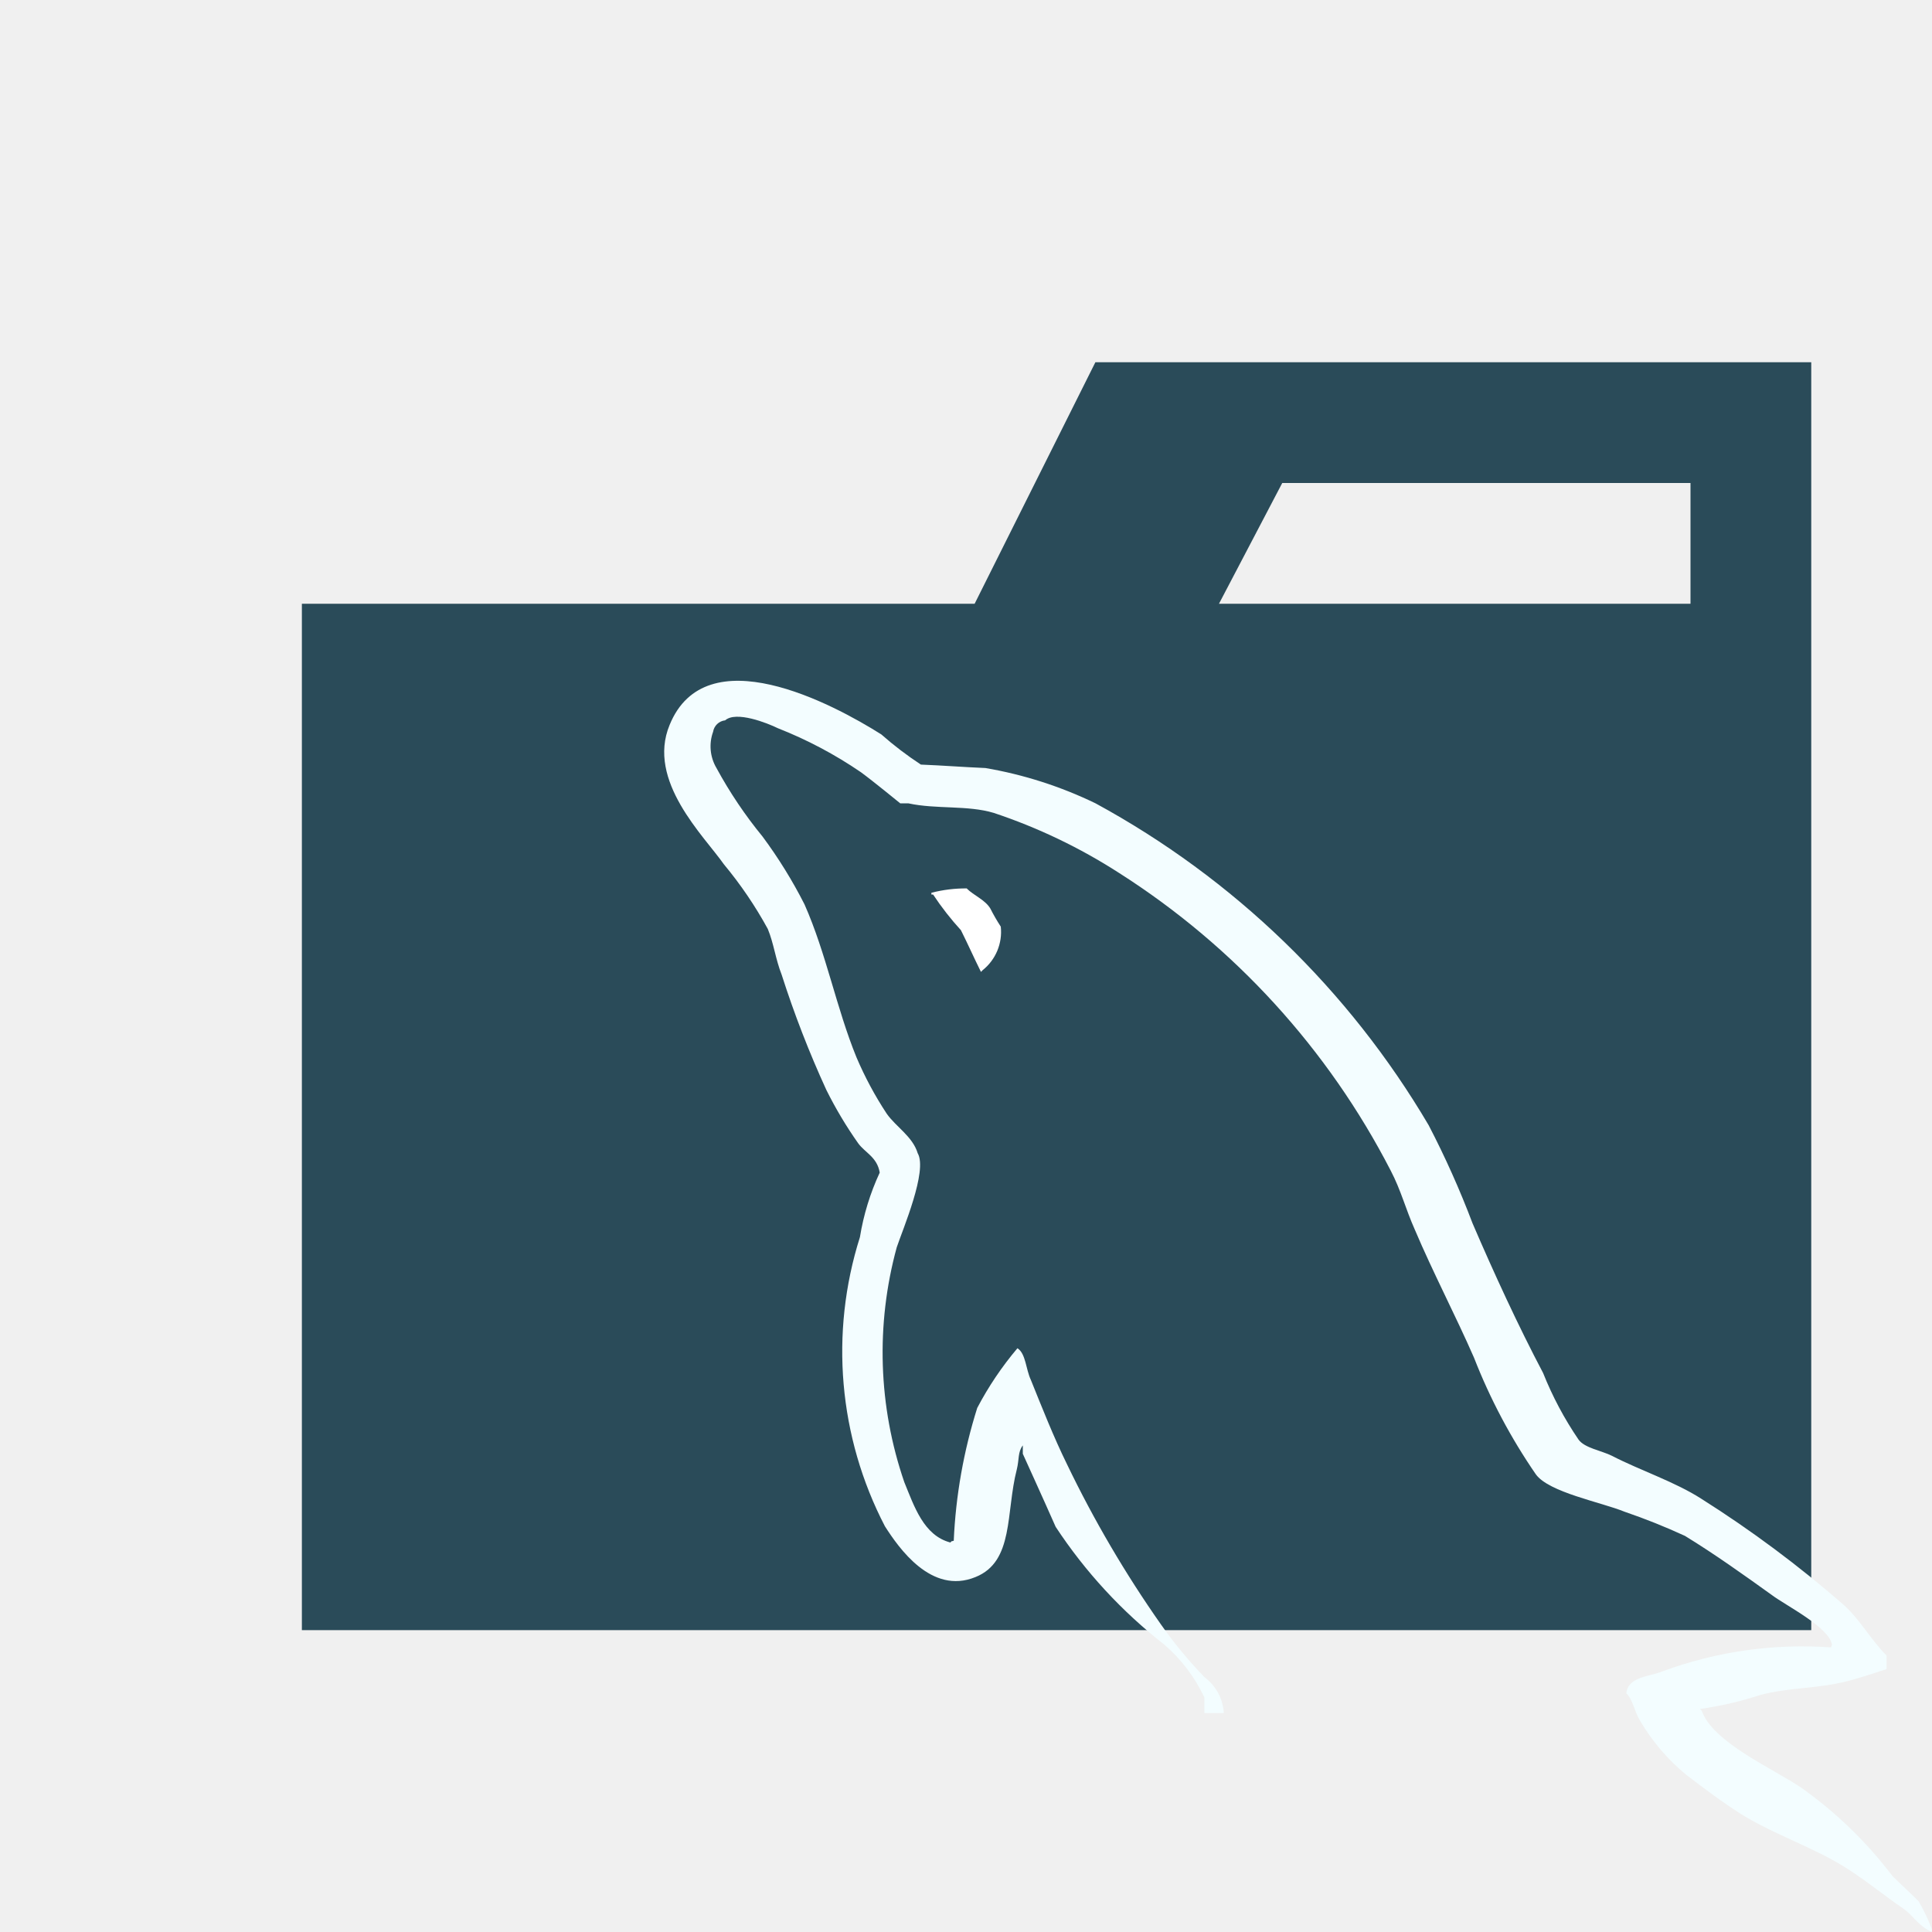
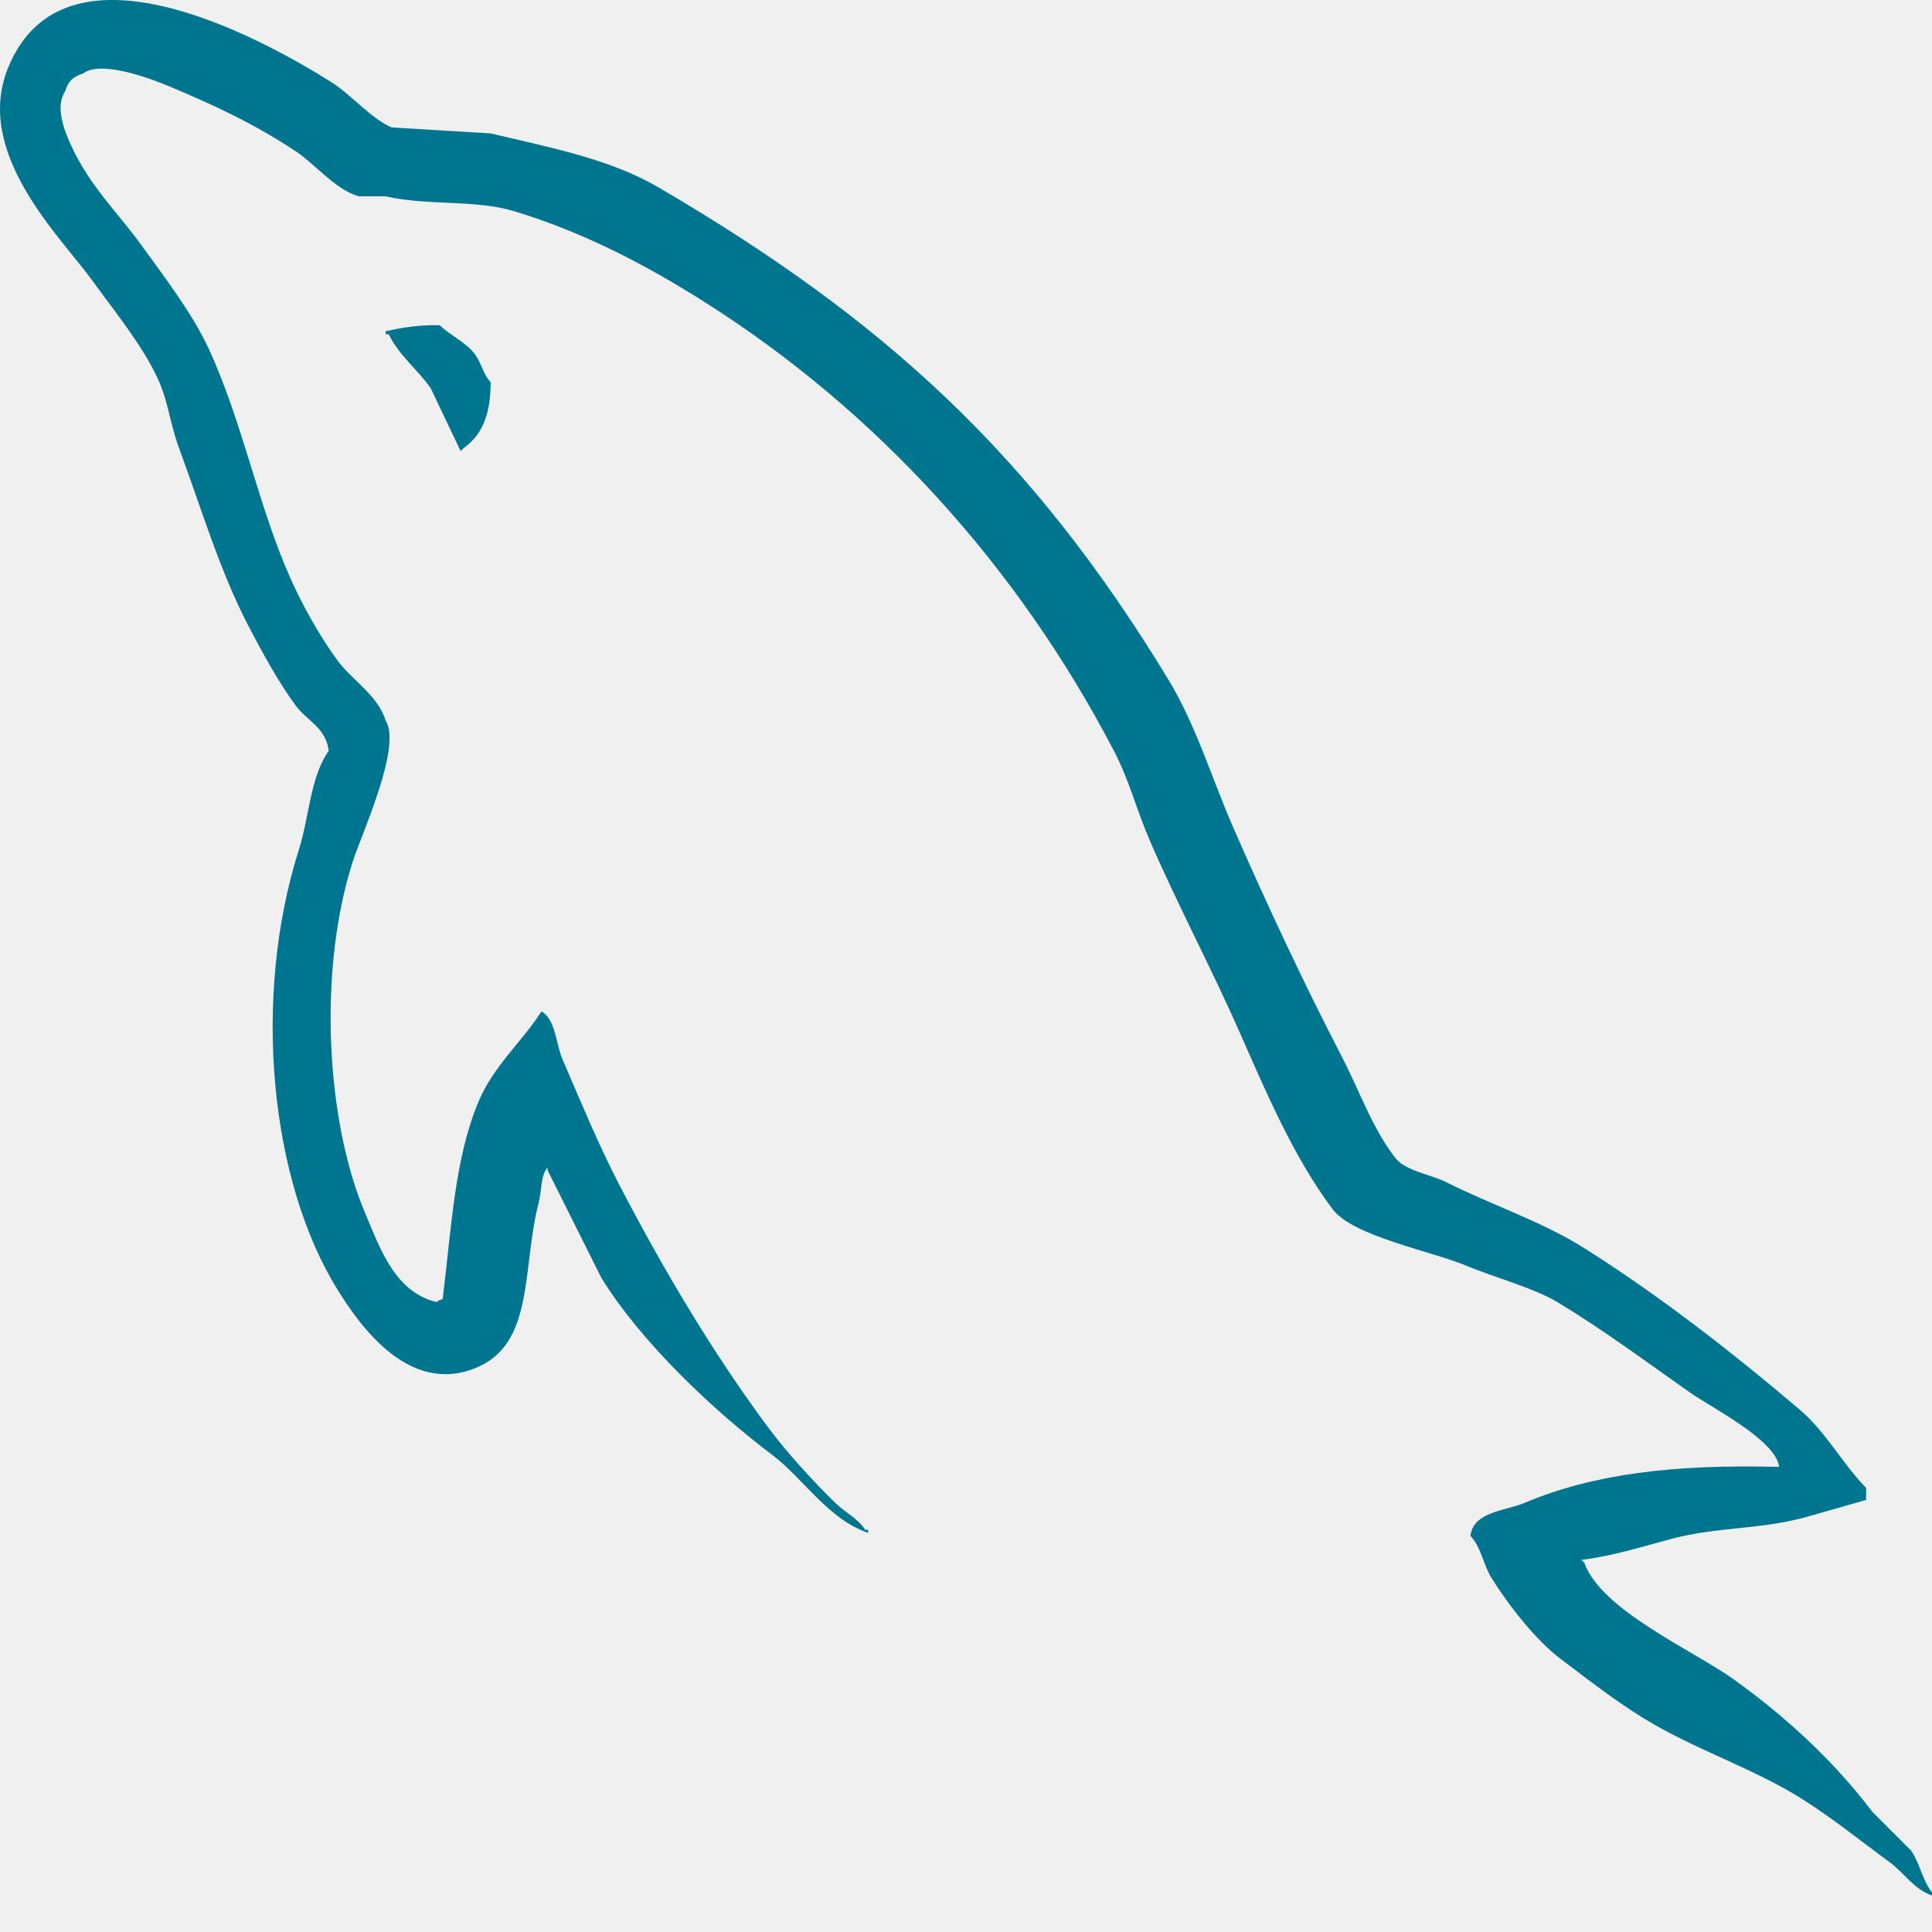
- <svg xmlns="http://www.w3.org/2000/svg" width="800px" height="800px" viewBox="0 0 32 32">
-   <path d="M27.917,6H18.143l-2,4H5V27H30V6ZM28,10H20.19l1.048-2H28Z" style="fill:#2a4b59" />
-   <path d="M16.018,14.715a2.267,2.267,0,0,0-.591.072v.029h.028a4.784,4.784,0,0,0,.461.591c.116.231.217.46.332.691l.028-.029a.81.81,0,0,0,.3-.721,3.194,3.194,0,0,1-.173-.3c-.086-.144-.274-.216-.39-.331" style="fill:#ffffff;fill-rule:evenodd" />
-   <path d="M30.328,27.286a6.676,6.676,0,0,0-2.8.4c-.216.086-.562.086-.591.36.116.115.13.3.232.462a3.376,3.376,0,0,0,.749.879c.3.231.605.46.923.662.562.347,1.2.548,1.743.894.318.2.634.461.953.678.158.115.258.3.46.374v-.044a2.918,2.918,0,0,0-.22-.462c-.144-.143-.288-.274-.433-.417a6.878,6.878,0,0,0-1.5-1.455c-.462-.318-1.471-.75-1.658-1.282l-.029-.029a5.843,5.843,0,0,0,1-.232c.489-.129.936-.1,1.441-.229.231-.058.649-.2.649-.2V27.42c-.258-.256-.442-.6-.713-.841a19.049,19.049,0,0,0-2.352-1.753c-.443-.285-1.013-.47-1.483-.713-.17-.086-.455-.128-.555-.271a5.714,5.714,0,0,1-.585-1.1c-.413-.783-.813-1.652-1.169-2.48a15.136,15.136,0,0,0-.727-1.625,14.371,14.371,0,0,0-5.517-5.331,6.818,6.818,0,0,0-1.824-.585c-.357-.015-.713-.043-1.069-.057a5.792,5.792,0,0,1-.656-.5c-.813-.513-2.907-1.625-3.506-.157-.385.927.57,1.839.9,2.31a6.683,6.683,0,0,1,.726,1.069c.1.242.128.5.229.756a17.035,17.035,0,0,0,.741,1.911,6.726,6.726,0,0,0,.527.883c.115.158.314.228.357.486a4.086,4.086,0,0,0-.328,1.069,6.276,6.276,0,0,0,.414,4.789c.228.356.77,1.141,1.5.841.641-.256.5-1.069.684-1.781.043-.172.014-.285.1-.4v.14s.364.8.544,1.209a8.152,8.152,0,0,0,1.8,1.951,2.634,2.634,0,0,1,.663.875v.258h.322a.8.8,0,0,0-.319-.593,7.1,7.1,0,0,1-.722-.874,18.765,18.765,0,0,1-1.555-2.651c-.223-.453-.417-.947-.6-1.4-.083-.174-.083-.437-.222-.524a5.458,5.458,0,0,0-.666.989,8.569,8.569,0,0,0-.389,2.2c-.055.015-.028,0-.055.029-.444-.116-.6-.6-.764-1a6.6,6.6,0,0,1-.125-3.89c.1-.3.515-1.267.347-1.558-.084-.278-.361-.437-.514-.656a5.881,5.881,0,0,1-.5-.932c-.333-.815-.5-1.719-.861-2.534a7.844,7.844,0,0,0-.694-1.122,7.236,7.236,0,0,1-.764-1.136.707.707,0,0,1-.056-.6.227.227,0,0,1,.2-.19c.18-.16.694.043.874.131a6.924,6.924,0,0,1,1.374.728c.2.146.652.516.652.516h.135c.461.1.981.028,1.413.158a9.189,9.189,0,0,1,2.075.994,12.786,12.786,0,0,1,4.5,4.93c.173.331.246.634.4.979.3.708.678,1.429.98,2.12a9.482,9.482,0,0,0,1.024,1.932c.216.3,1.081.461,1.47.62a10.54,10.54,0,0,1,1,.4c.49.3.979.649,1.441.981.23.173.951.533.994.822" style="fill:#f3fdff;fill-rule:evenodd" />
+ <svg xmlns="http://www.w3.org/2000/svg" width="800px" height="800px" viewBox="0 0 24 24">
+   <path fill="#00758F" fill-rule="evenodd" d="M5.462,4.04 C5.189,4.035 4.996,4.07 4.792,4.114 L4.792,4.152 L4.829,4.152 C4.959,4.419 5.189,4.591 5.35,4.822 C5.474,5.083 5.598,5.343 5.722,5.603 C5.735,5.591 5.747,5.579 5.76,5.566 C5.99,5.404 6.096,5.144 6.095,4.747 C6.002,4.65 5.988,4.528 5.908,4.412 C5.802,4.258 5.596,4.17 5.462,4.04 L5.462,4.04 Z M23.479,23.137 C23.654,23.266 23.772,23.466 24,23.547 L24,23.509 C23.88,23.357 23.85,23.147 23.74,22.988 C23.579,22.827 23.416,22.666 23.256,22.504 C22.782,21.876 22.182,21.325 21.543,20.866 C21.035,20.501 19.894,20.007 19.682,19.415 C19.67,19.402 19.657,19.39 19.644,19.377 C20.005,19.337 20.428,19.206 20.761,19.117 C21.321,18.967 21.821,19.005 22.399,18.856 C22.66,18.781 22.92,18.707 23.181,18.633 L23.181,18.483 C22.889,18.184 22.681,17.787 22.362,17.516 C21.528,16.806 20.619,16.097 19.682,15.506 C19.163,15.177 18.52,14.965 17.969,14.687 C17.784,14.593 17.459,14.544 17.337,14.389 C17.048,14.02 16.89,13.552 16.667,13.123 C16.2,12.223 15.74,11.24 15.326,10.294 C15.044,9.648 14.86,9.012 14.508,8.432 C12.817,5.653 10.998,3.976 8.179,2.327 C7.579,1.976 6.857,1.838 6.095,1.657 C5.685,1.633 5.275,1.607 4.866,1.583 C4.616,1.478 4.357,1.173 4.122,1.024 C3.188,0.435 0.793,-0.849 0.102,0.838 C-0.335,1.903 0.754,2.942 1.144,3.481 C1.417,3.86 1.767,4.284 1.963,4.71 C2.091,4.989 2.113,5.27 2.224,5.566 C2.494,6.295 2.729,7.088 3.079,7.762 C3.257,8.103 3.452,8.463 3.675,8.767 C3.813,8.954 4.047,9.037 4.084,9.326 C3.855,9.647 3.842,10.147 3.713,10.554 C3.131,12.389 3.35,14.669 4.197,16.027 C4.456,16.443 5.068,17.337 5.908,16.994 C6.644,16.695 6.48,15.766 6.69,14.947 C6.737,14.761 6.709,14.624 6.802,14.5 L6.802,14.537 C7.025,14.984 7.249,15.431 7.472,15.877 C7.968,16.676 8.848,17.511 9.594,18.074 C9.98,18.366 10.285,18.871 10.785,19.042 L10.785,19.004 L10.748,19.004 C10.65,18.854 10.499,18.791 10.376,18.669 C10.084,18.384 9.761,18.029 9.519,17.701 C8.841,16.781 8.242,15.773 7.696,14.724 C7.435,14.222 7.208,13.67 6.988,13.16 C6.903,12.963 6.904,12.666 6.727,12.564 C6.487,12.938 6.132,13.24 5.946,13.681 C5.648,14.386 5.609,15.246 5.499,16.138 C5.434,16.161 5.463,16.145 5.424,16.175 C4.906,16.05 4.724,15.516 4.531,15.058 C4.044,13.901 3.953,12.036 4.382,10.703 C4.493,10.358 4.995,9.272 4.791,8.953 C4.694,8.635 4.375,8.452 4.196,8.209 C3.974,7.909 3.753,7.513 3.6,7.166 C3.202,6.264 3.015,5.25 2.595,4.337 C2.395,3.901 2.055,3.46 1.776,3.072 C1.468,2.642 1.122,2.326 0.883,1.806 C0.798,1.621 0.682,1.326 0.808,1.136 C0.848,1.008 0.905,0.954 1.032,0.913 C1.248,0.746 1.849,0.968 2.074,1.061 C2.671,1.309 3.169,1.545 3.675,1.88 C3.917,2.041 4.163,2.353 4.456,2.439 L4.791,2.439 C5.316,2.559 5.903,2.476 6.392,2.625 C7.257,2.888 8.033,3.297 8.737,3.742 C10.883,5.097 12.637,7.025 13.837,9.326 C14.03,9.696 14.114,10.05 14.284,10.443 C14.627,11.235 15.059,12.05 15.4,12.825 C15.741,13.598 16.073,14.378 16.554,15.021 C16.807,15.359 17.785,15.541 18.23,15.729 C18.541,15.86 19.051,15.998 19.346,16.175 C19.91,16.515 20.456,16.92 20.984,17.292 C21.248,17.479 22.061,17.887 22.101,18.222 C20.792,18.188 19.792,18.309 18.937,18.67 C18.694,18.772 18.306,18.775 18.266,19.079 C18.4,19.219 18.421,19.428 18.527,19.6 C18.731,19.93 19.076,20.373 19.383,20.605 C19.72,20.859 20.066,21.13 20.426,21.35 C21.066,21.741 21.782,21.964 22.398,22.355 C22.763,22.586 23.124,22.876 23.479,23.137 L23.479,23.137 Z" />
</svg>
